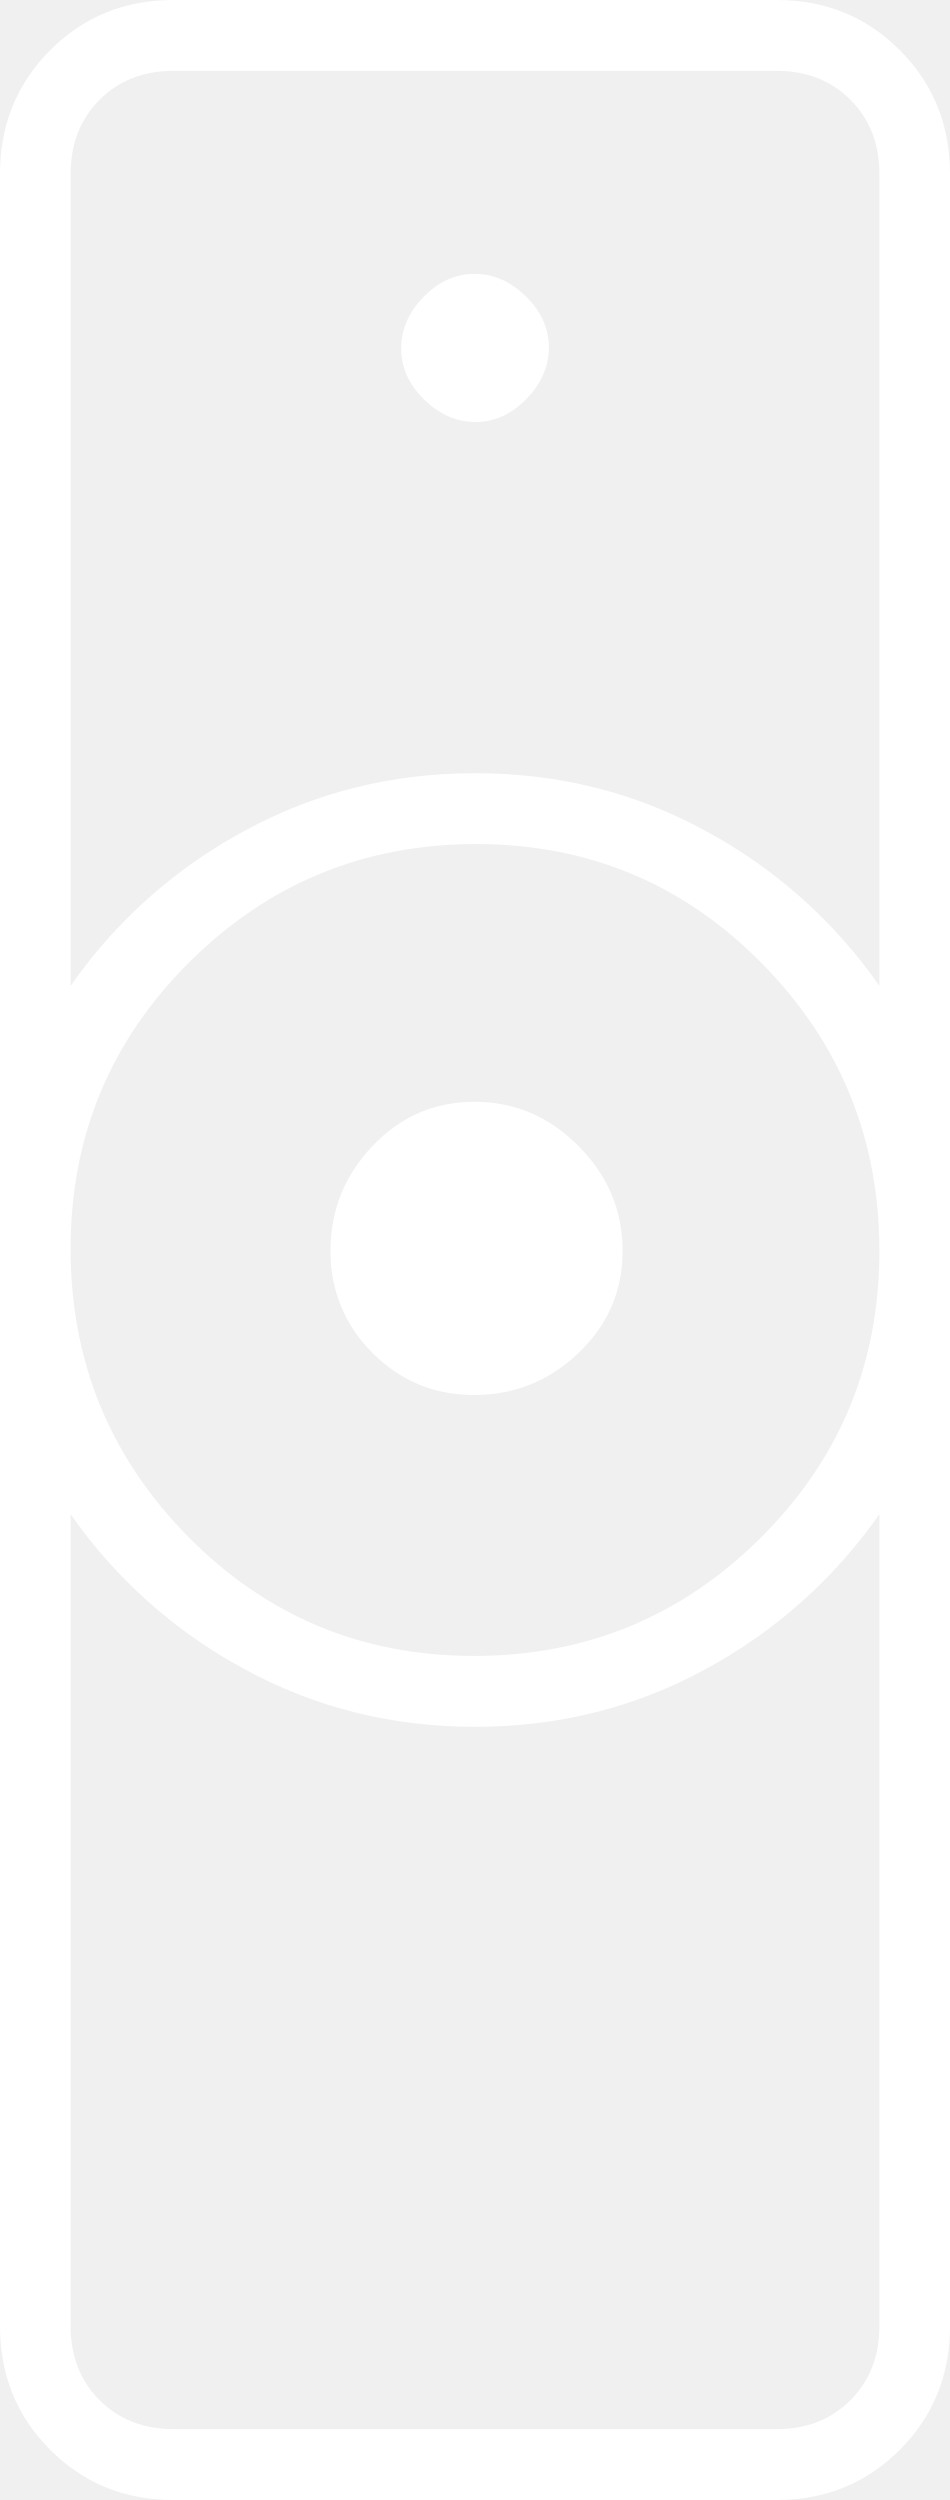
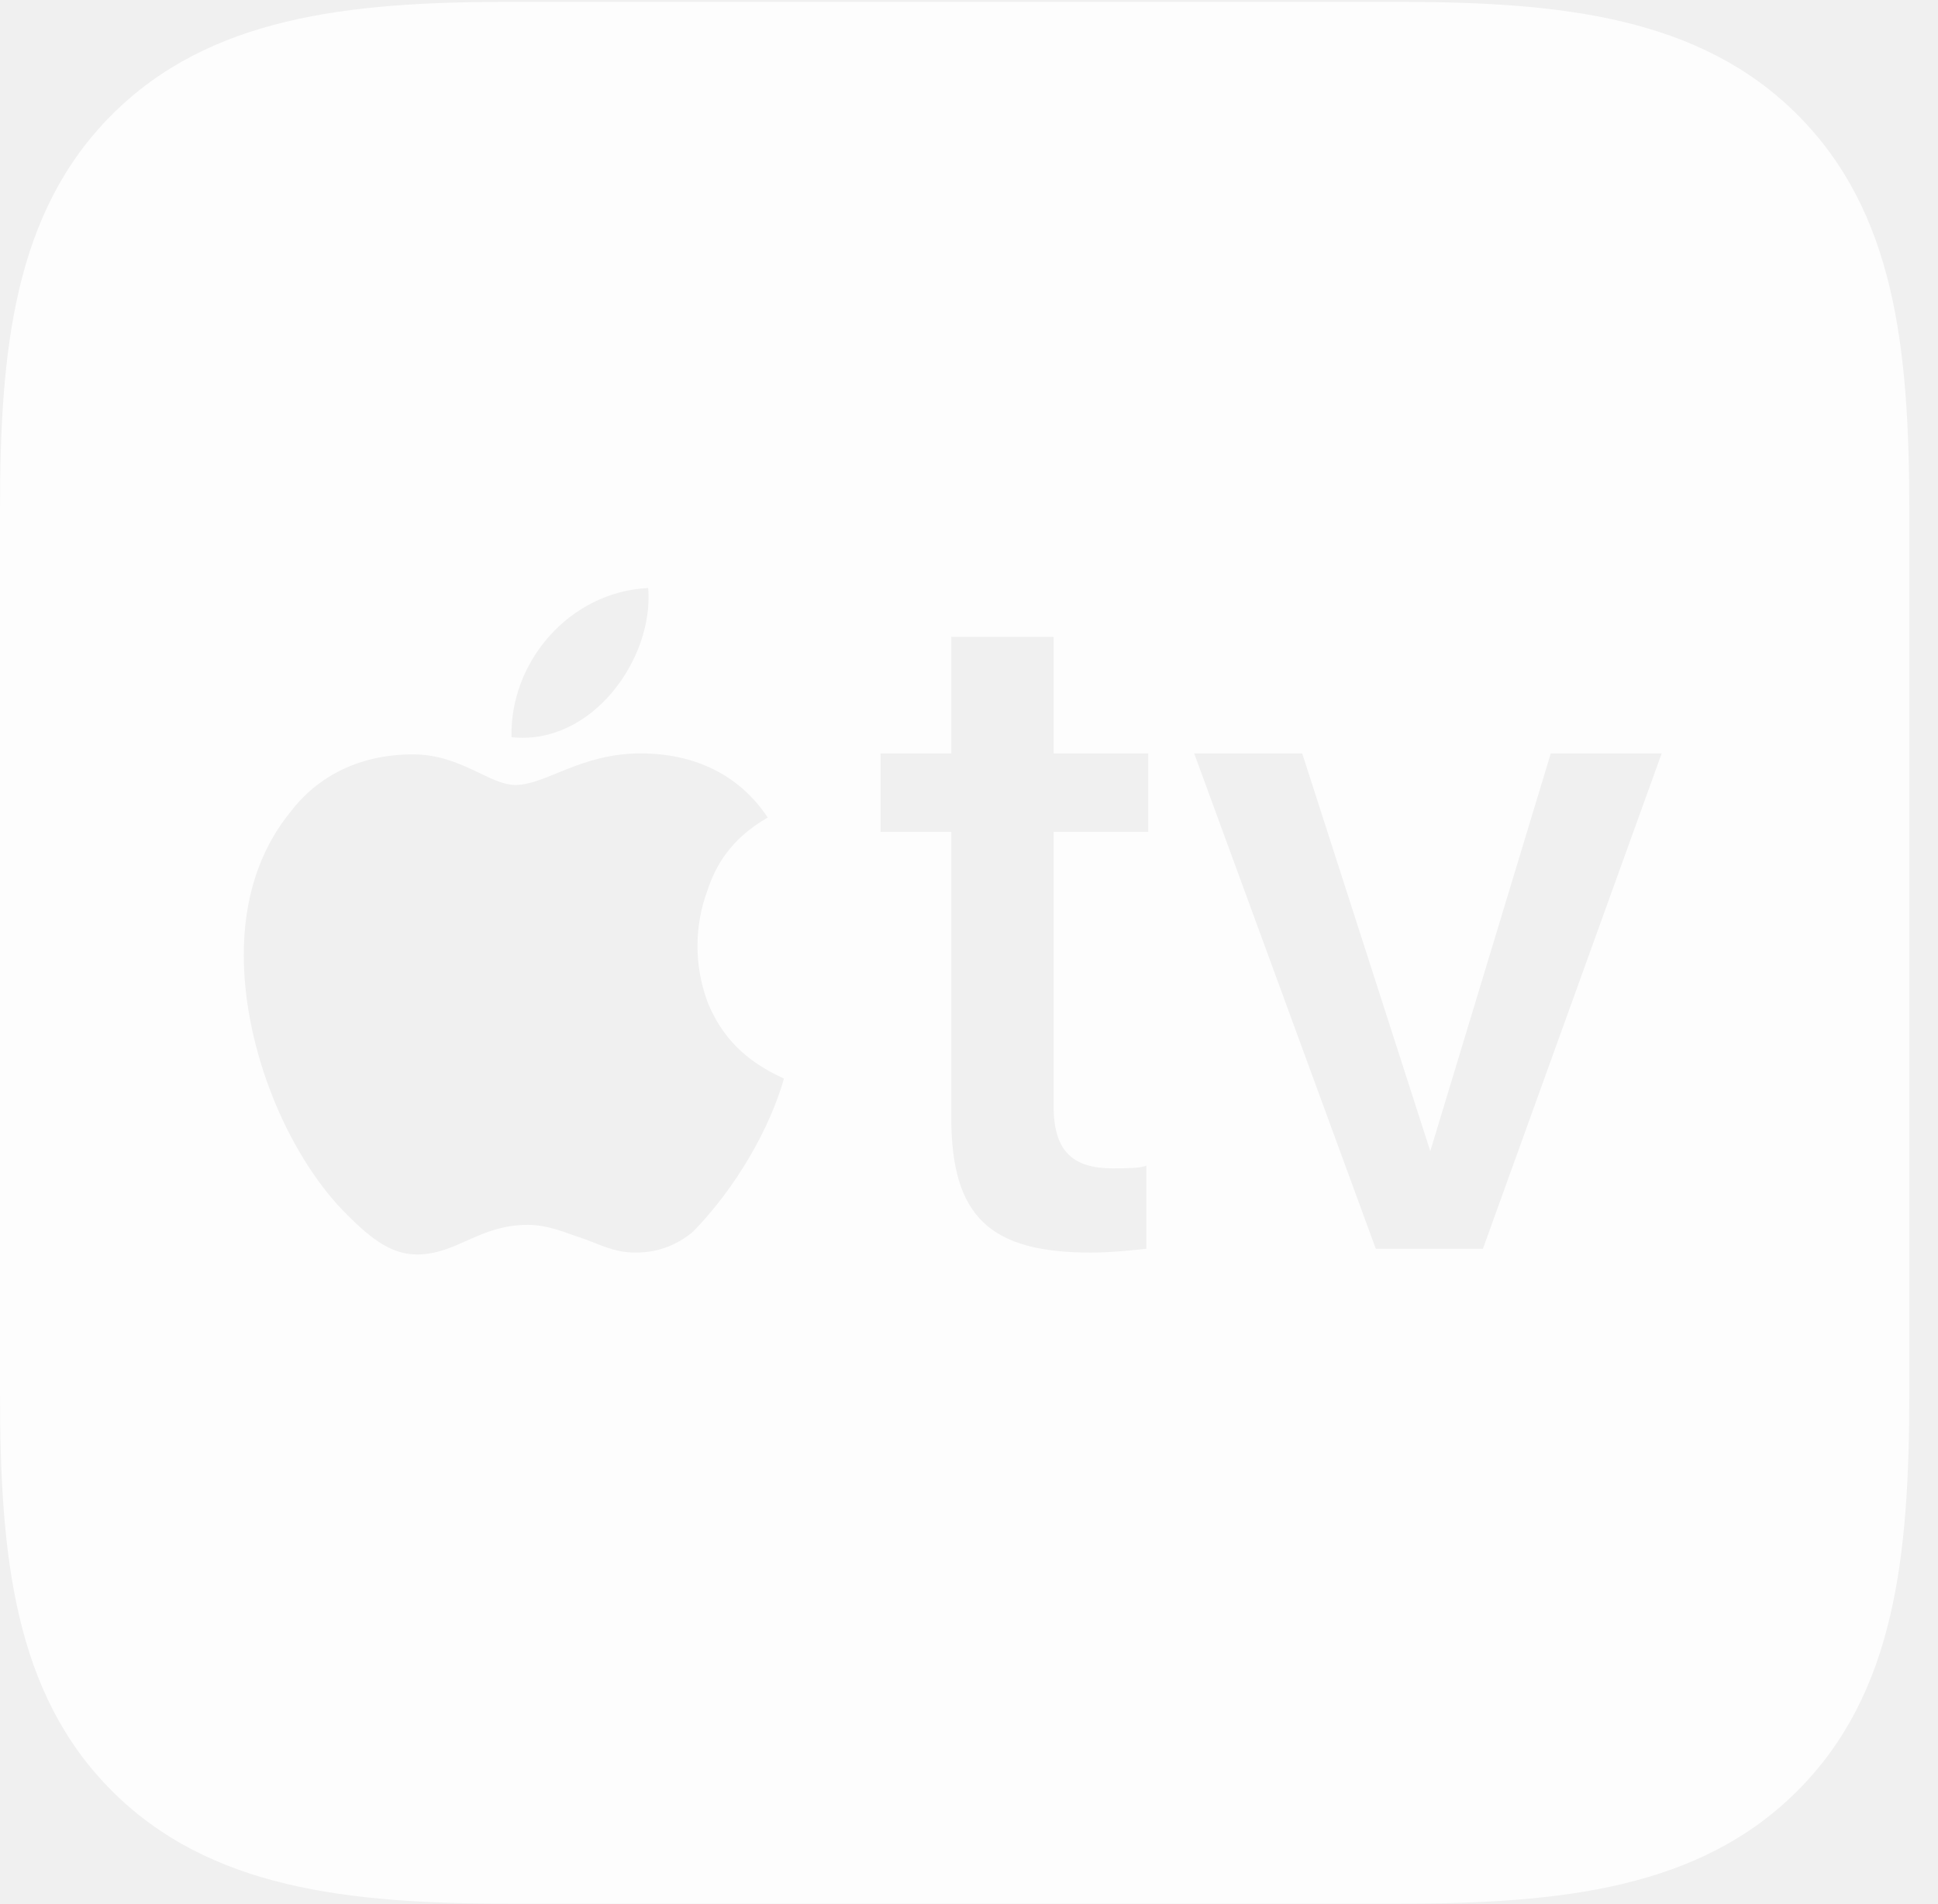
- <svg xmlns="http://www.w3.org/2000/svg" width="19" height="50" fill="none" viewBox="0 0 19 50">
-   <path fill="#fff" d="M3.466 48.583h12.068c.599 0 1.091-.194 1.476-.58.385-.387.578-.881.578-1.482V30.283a10.036 10.036 0 0 1-3.466 3.093c-1.412.774-2.953 1.16-4.622 1.16s-3.21-.386-4.622-1.16a10.037 10.037 0 0 1-3.466-3.092V46.52c0 .601.193 1.095.578 1.482.385.386.877.58 1.476.58Zm6.012-15.464c2.24 0 4.152-.788 5.735-2.362 1.583-1.574 2.375-3.485 2.375-5.734 0-2.25-.784-4.168-2.353-5.758-1.568-1.589-3.472-2.384-5.713-2.384-2.24 0-4.152.788-5.735 2.362-1.583 1.574-2.375 3.485-2.375 5.734 0 2.25.784 4.168 2.353 5.758 1.568 1.589 3.472 2.384 5.713 2.384ZM1.412 19.717a10.037 10.037 0 0 1 3.466-3.093c1.413-.773 2.953-1.16 4.622-1.16s3.21.386 4.622 1.16a10.036 10.036 0 0 1 3.466 3.093V3.479c0-.601-.193-1.095-.578-1.482-.385-.386-.877-.58-1.476-.58H3.466c-.599 0-1.091.194-1.476.58-.385.387-.578.881-.578 1.482v16.238ZM3.466 50c-.974 0-1.796-.335-2.464-1.006C.334 48.324 0 47.5 0 46.521V3.479c0-.978.334-1.803 1.002-2.473C1.67.336 2.492 0 3.466 0h12.068c.975 0 1.796.335 2.464 1.006C18.666 1.676 19 2.5 19 3.479v43.042c0 .978-.334 1.803-1.002 2.473-.668.67-1.49 1.006-2.464 1.006H3.466Zm6.019-22.1c-.8 0-1.48-.282-2.037-.844a2.8 2.8 0 0 1-.837-2.048c0-.803.28-1.5.84-2.088.56-.59 1.241-.884 2.041-.884.8 0 1.494.296 2.08.887.587.591.88 1.289.88 2.093 0 .803-.294 1.484-.883 2.044s-1.284.84-2.084.84Zm.024-19.46c.38 0 .718-.153 1.018-.46.3-.306.45-.65.45-1.03s-.153-.721-.459-1.022c-.306-.3-.648-.451-1.027-.451-.38 0-.718.153-1.018.46-.3.307-.45.65-.45 1.03 0 .381.153.722.459 1.023.306.3.648.45 1.027.45Z" />
+ <svg xmlns="http://www.w3.org/2000/svg" version="1.1" viewBox="0 0 23.754 23.332">
+   <g>
+     <rect height="23.332" opacity="0" width="23.754" x="0" y="0" />
+     <path d="M22.031 1.406C23.227 2.602 23.402 4.266 23.402 6.27L23.402 17.074C23.402 19.078 23.227 20.754 22.031 21.949C20.836 23.145 19.148 23.332 17.145 23.332L6.246 23.332C4.254 23.332 2.566 23.145 1.371 21.949C0.176 20.754 0 19.078 0 17.074L0 6.246C0 4.277 0.176 2.602 1.371 1.406C2.566 0.211 4.254 0.023 6.223 0.023L17.145 0.023C19.148 0.023 20.836 0.211 22.031 1.406ZM6.316 9.621C6 9.621 5.648 9.246 5.062 9.246C4.418 9.246 3.902 9.504 3.562 9.949C3.152 10.453 2.988 11.062 2.988 11.707C2.988 12.762 3.445 13.992 4.137 14.766C4.512 15.164 4.781 15.375 5.109 15.375C5.602 15.375 5.871 15.012 6.469 15.012C6.727 15.012 6.949 15.117 7.102 15.164C7.348 15.246 7.512 15.352 7.793 15.352C8.098 15.352 8.332 15.234 8.496 15.094C9.012 14.566 9.434 13.84 9.609 13.219C9.141 13.008 8.848 12.715 8.672 12.281C8.496 11.801 8.52 11.32 8.672 10.91C8.766 10.629 8.941 10.289 9.41 10.02C9.059 9.492 8.508 9.234 7.852 9.234C7.113 9.234 6.691 9.621 6.316 9.621ZM11.66 7.805L11.66 9.234L10.793 9.234L10.793 10.195L11.66 10.195L11.66 13.699C11.66 14.918 12.141 15.352 13.371 15.352C13.641 15.352 13.945 15.316 14.051 15.305L14.051 14.285C13.992 14.32 13.77 14.32 13.641 14.32C13.148 14.32 12.914 14.109 12.914 13.559L12.914 10.195L14.074 10.195L14.074 9.234L12.914 9.234L12.914 7.805ZM14.637 9.234L16.863 15.305L18.176 15.305L20.367 9.234L19.008 9.234L17.531 14.109L15.961 9.234ZM6.27 9.035C7.254 9.141 8.016 8.074 7.945 7.207C6.973 7.254 6.246 8.121 6.27 9.035Z" fill="white" fill-opacity="0.85" />
+   </g>
</svg>
